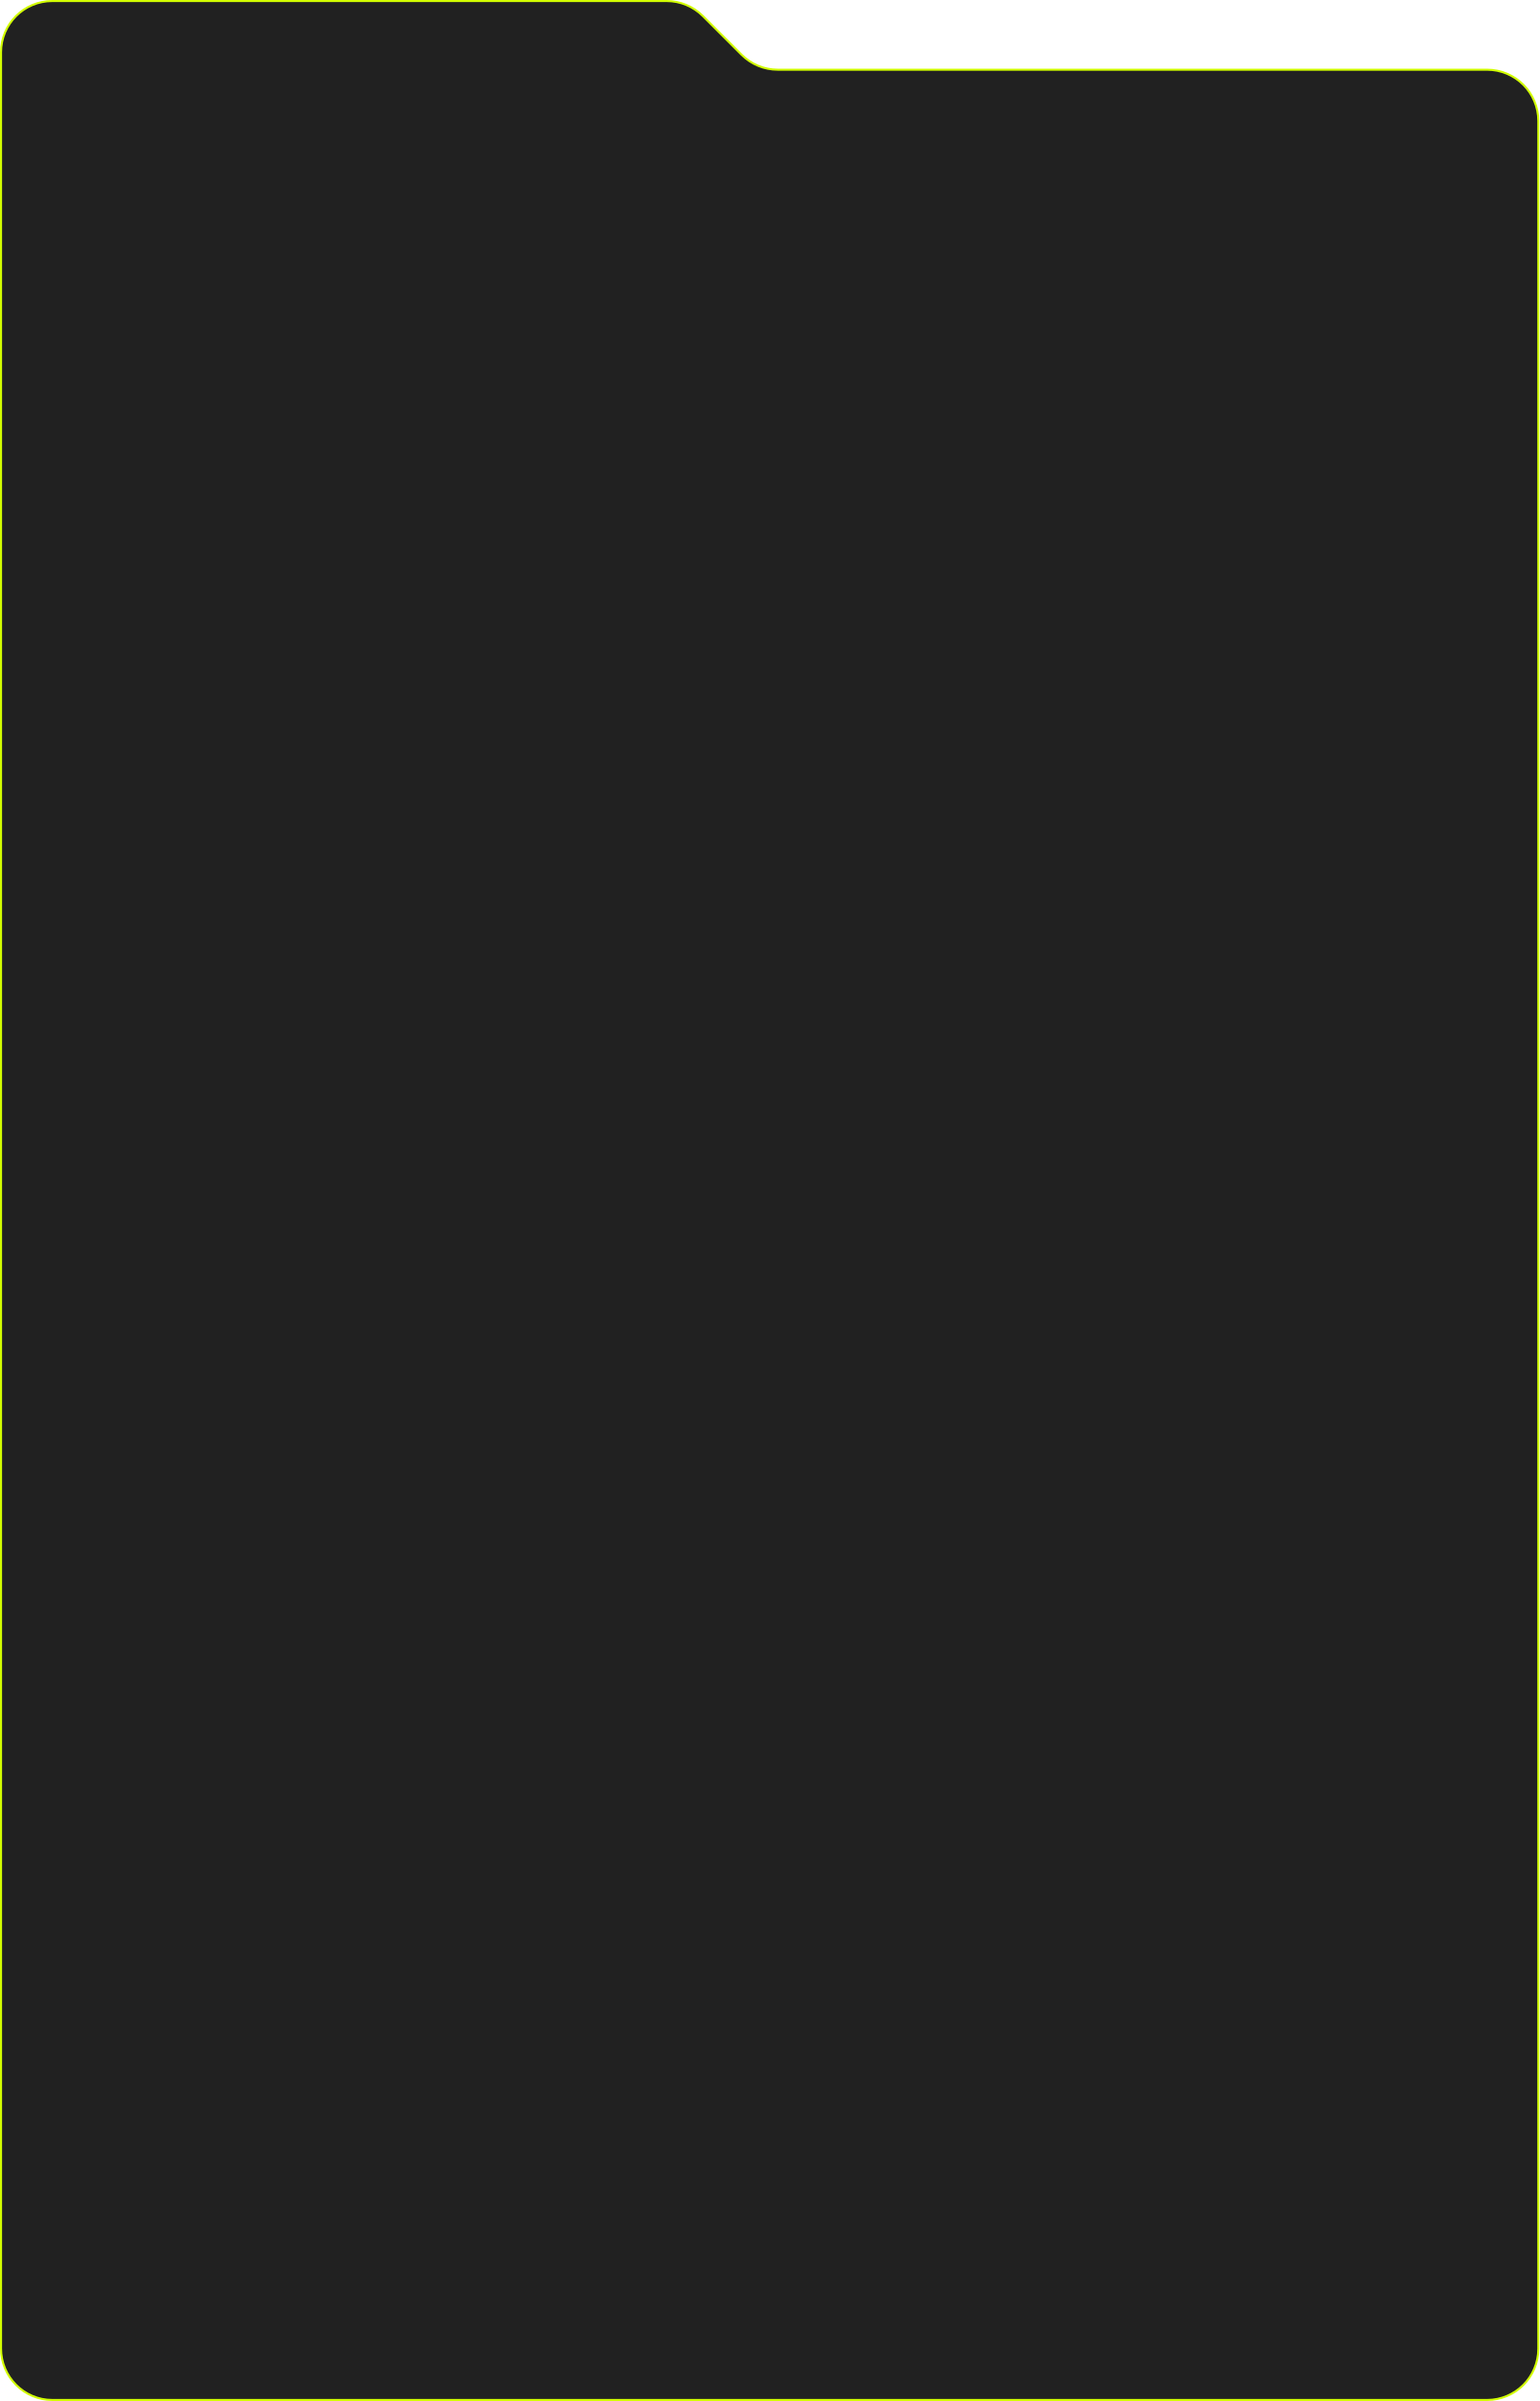
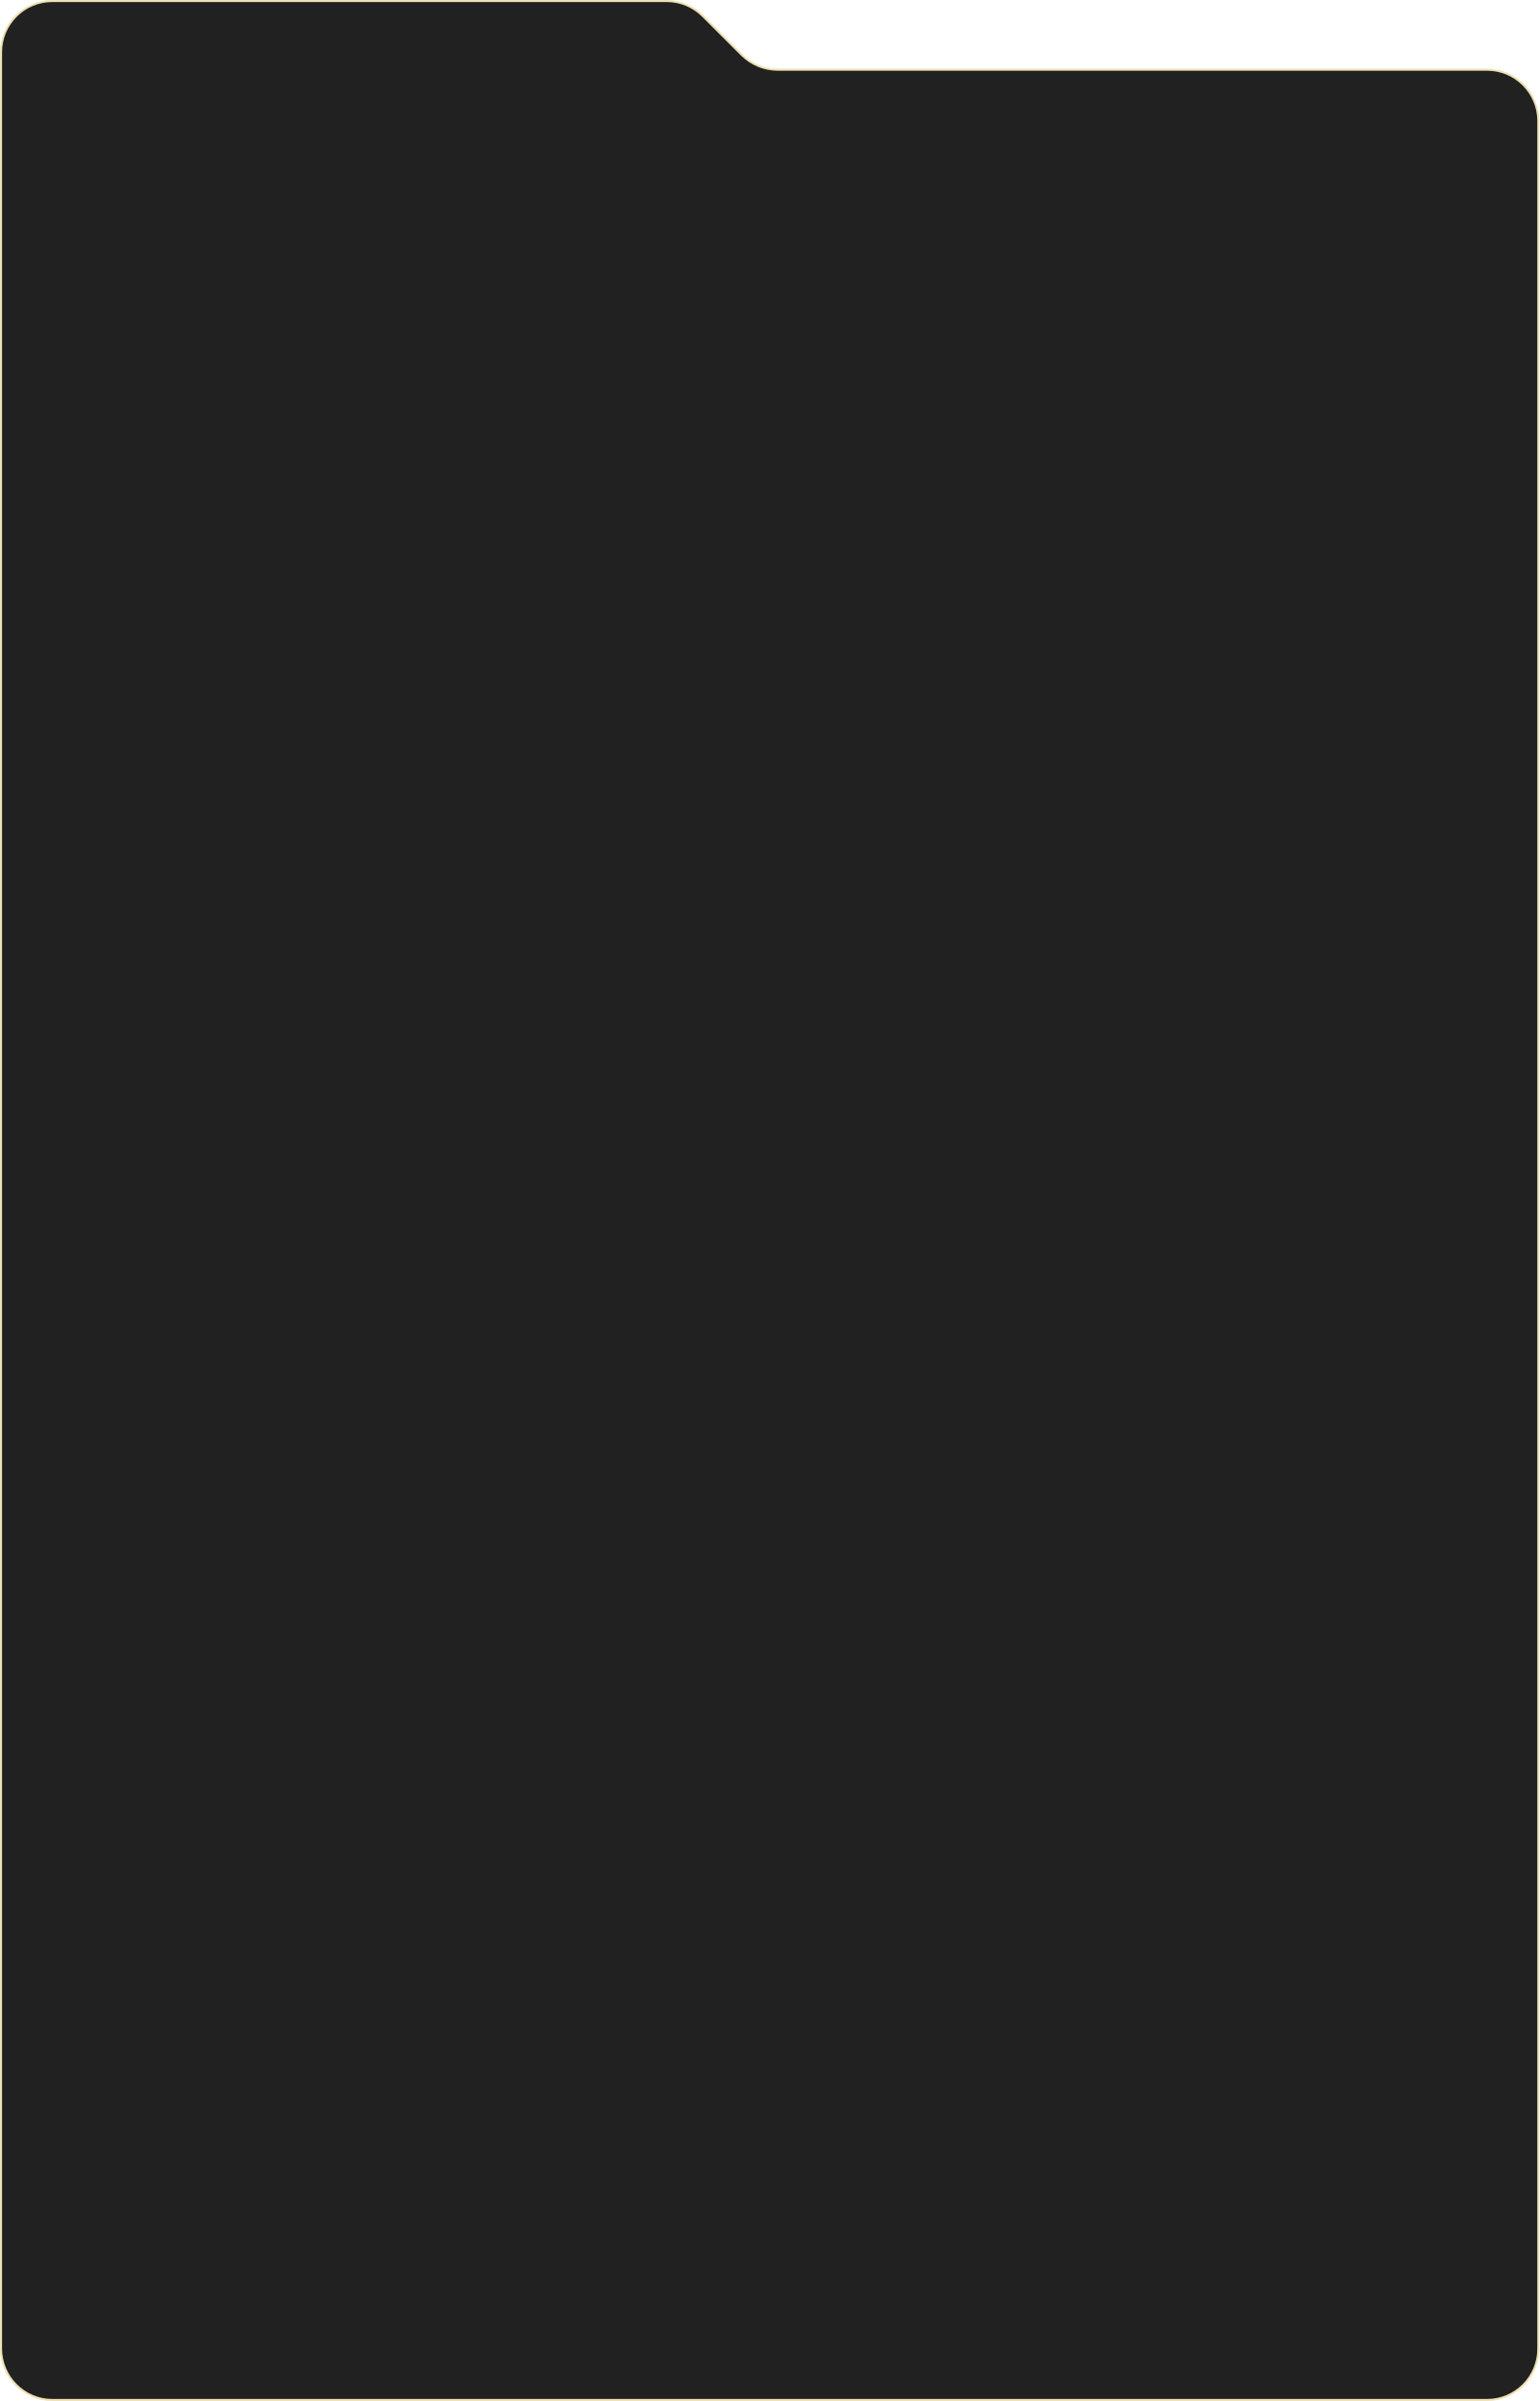
<svg xmlns="http://www.w3.org/2000/svg" width="1502" height="2342" viewBox="0 0 1502 2342" fill="none">
-   <path d="M1451 2341H51C23.386 2341 1 2318.37 1 2290.75V107V51C1 23.386 23.386 1 51 1H650.474C663.726 1 676.436 6.261 685.812 15.627L723.596 53.373C732.971 62.739 745.681 68 758.933 68H1451C1478.61 68 1501 90.386 1501 118V182V2291C1501 2318.61 1478.61 2341 1451 2341Z" fill="#212121" stroke="#D2FF00" stroke-width="2" />
+   <path d="M1451 2341H51C23.386 2341 1 2318.37 1 2290.75V107V51C1 23.386 23.386 1 51 1H650.474C663.726 1 676.436 6.261 685.812 15.627L723.596 53.373C732.971 62.739 745.681 68 758.933 68H1451C1478.61 68 1501 90.386 1501 118V182V2291C1501 2318.61 1478.61 2341 1451 2341Z" fill="#212121" stroke="#EEE1B3" stroke-width="2" />
</svg>
